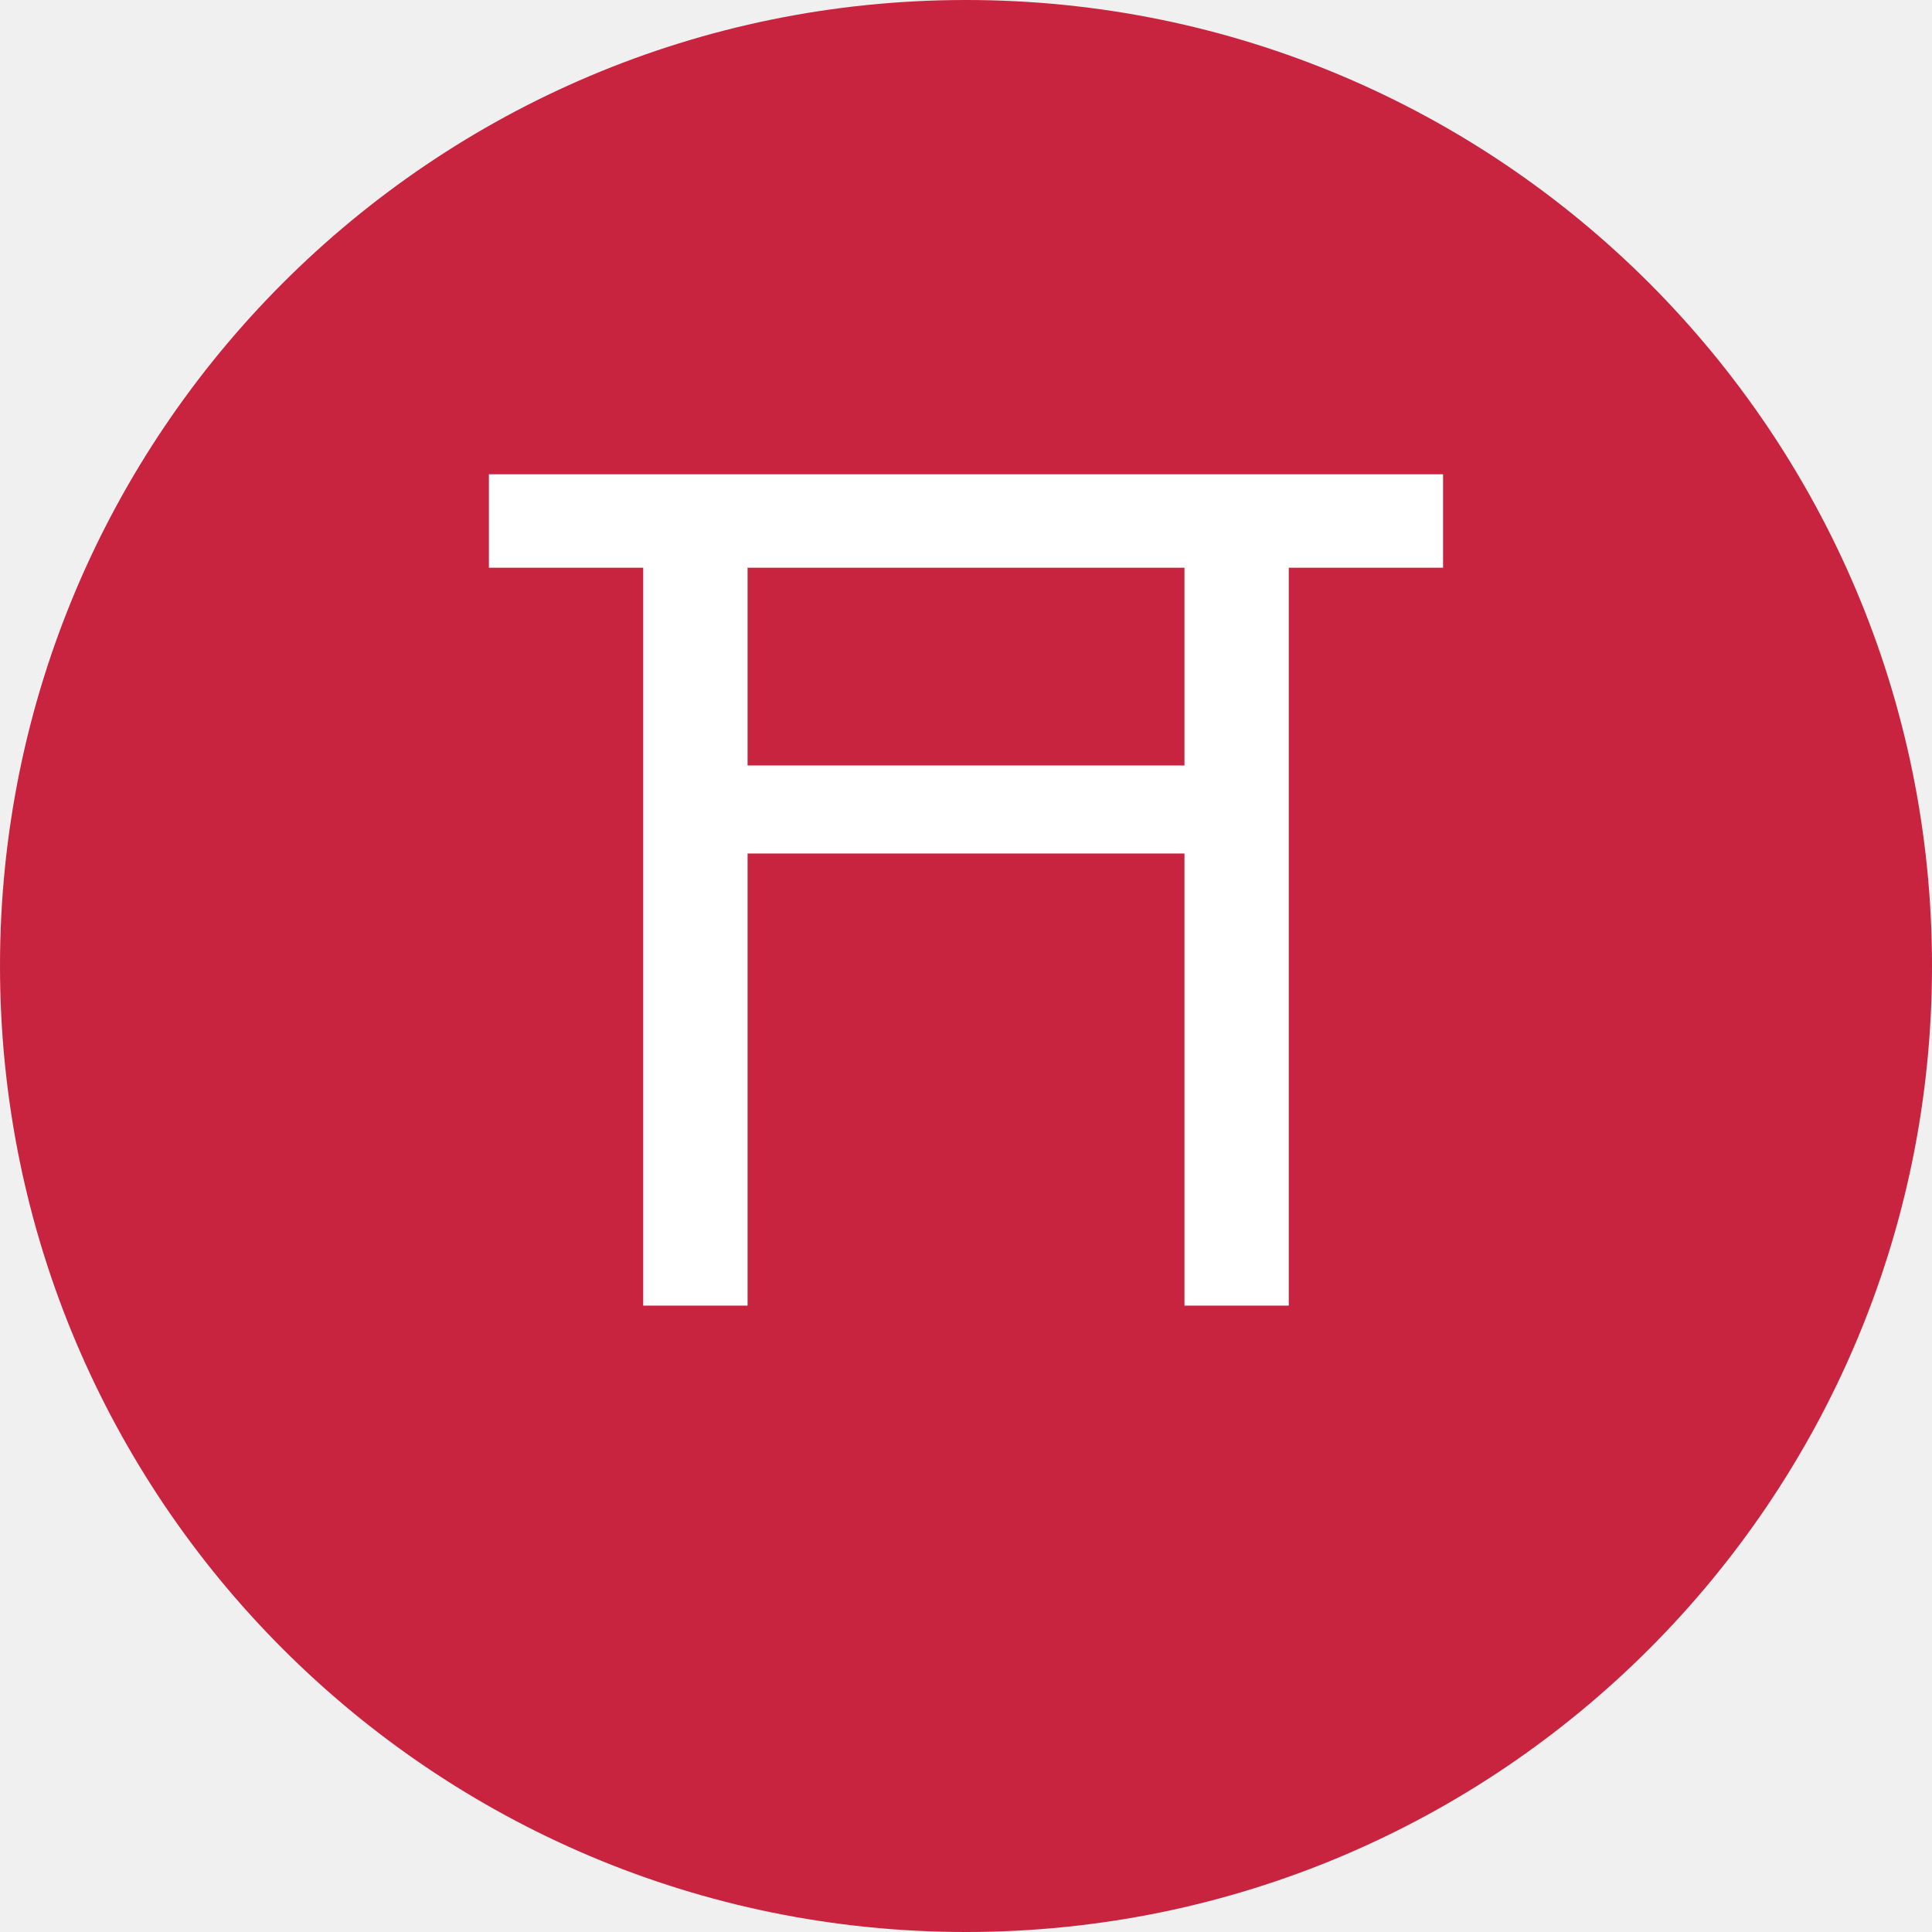
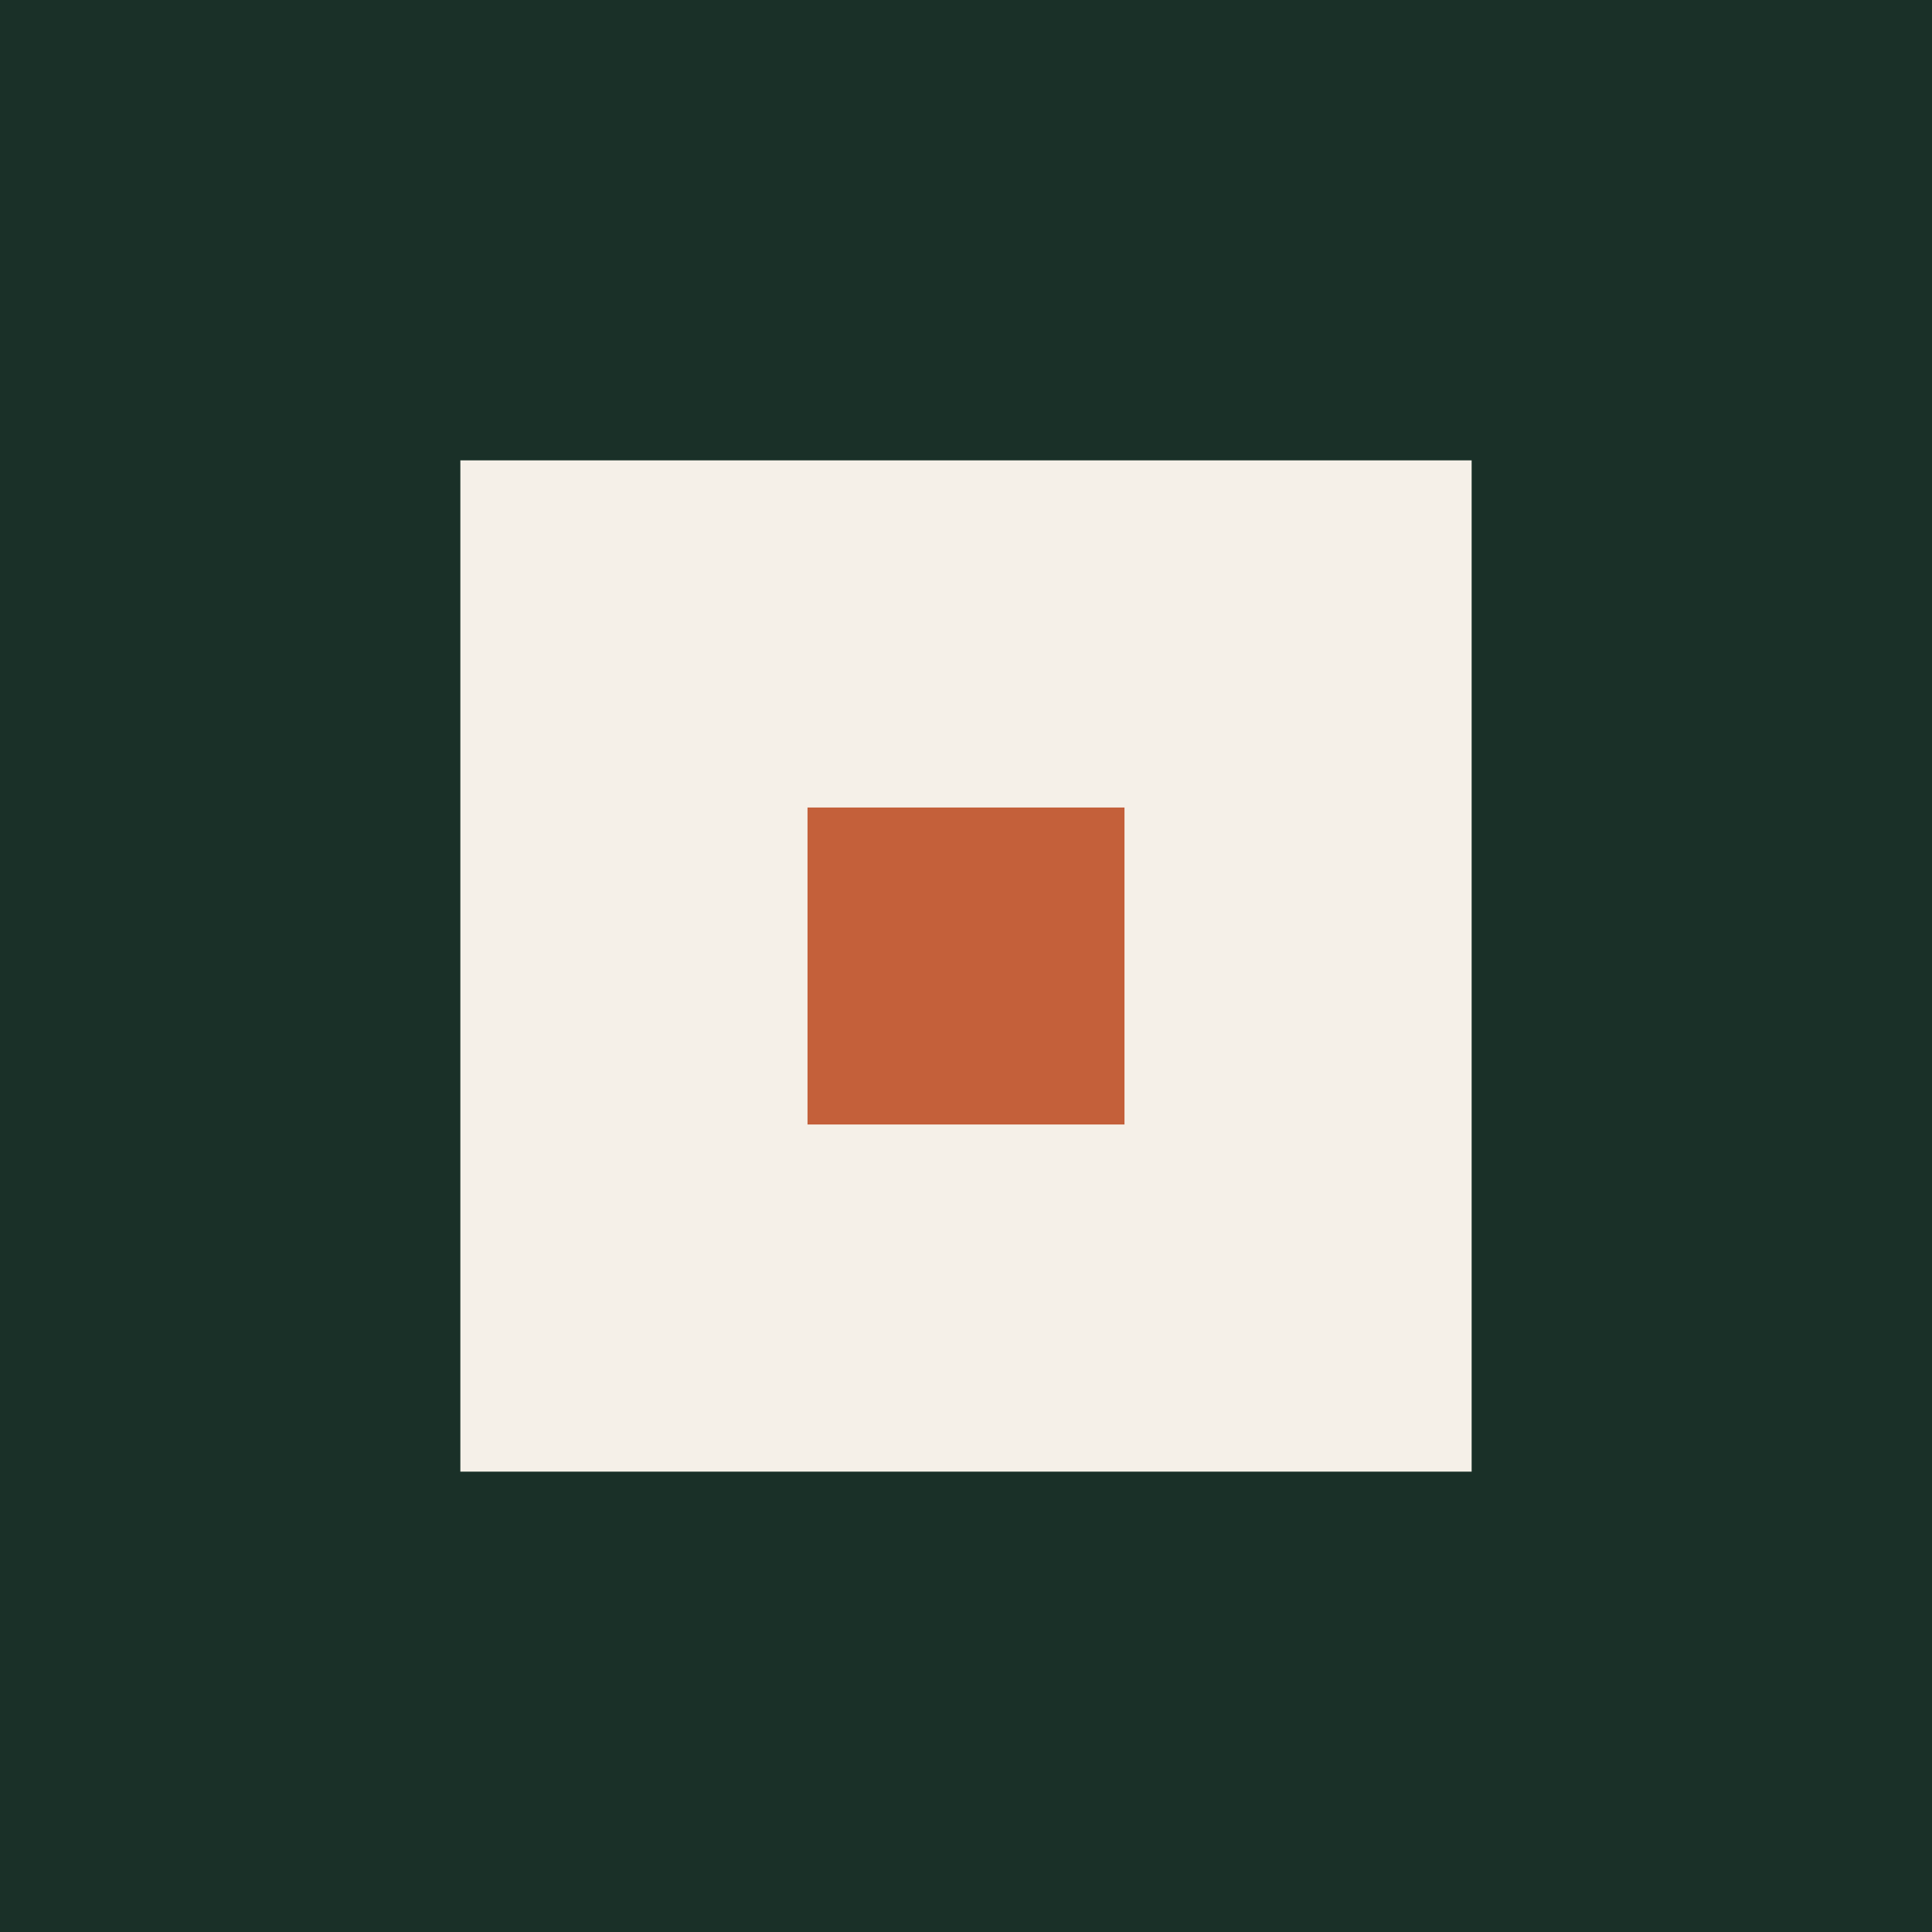
<svg xmlns="http://www.w3.org/2000/svg" viewBox="0 0 512 512">
-   <circle cx="256" cy="256" r="256" fill="#C9243F" />
-   <text x="256" y="346" font-family="serif" font-size="288" text-anchor="middle" fill="white">⛩</text>
+   <rect width="512" height="512" fill="#1A3028" />
+   <rect x="122" y="122" width="268" height="268" fill="#F5F0E8" />
+   <rect x="214" y="214" width="84" height="84" fill="#C4603A" />
</svg>
